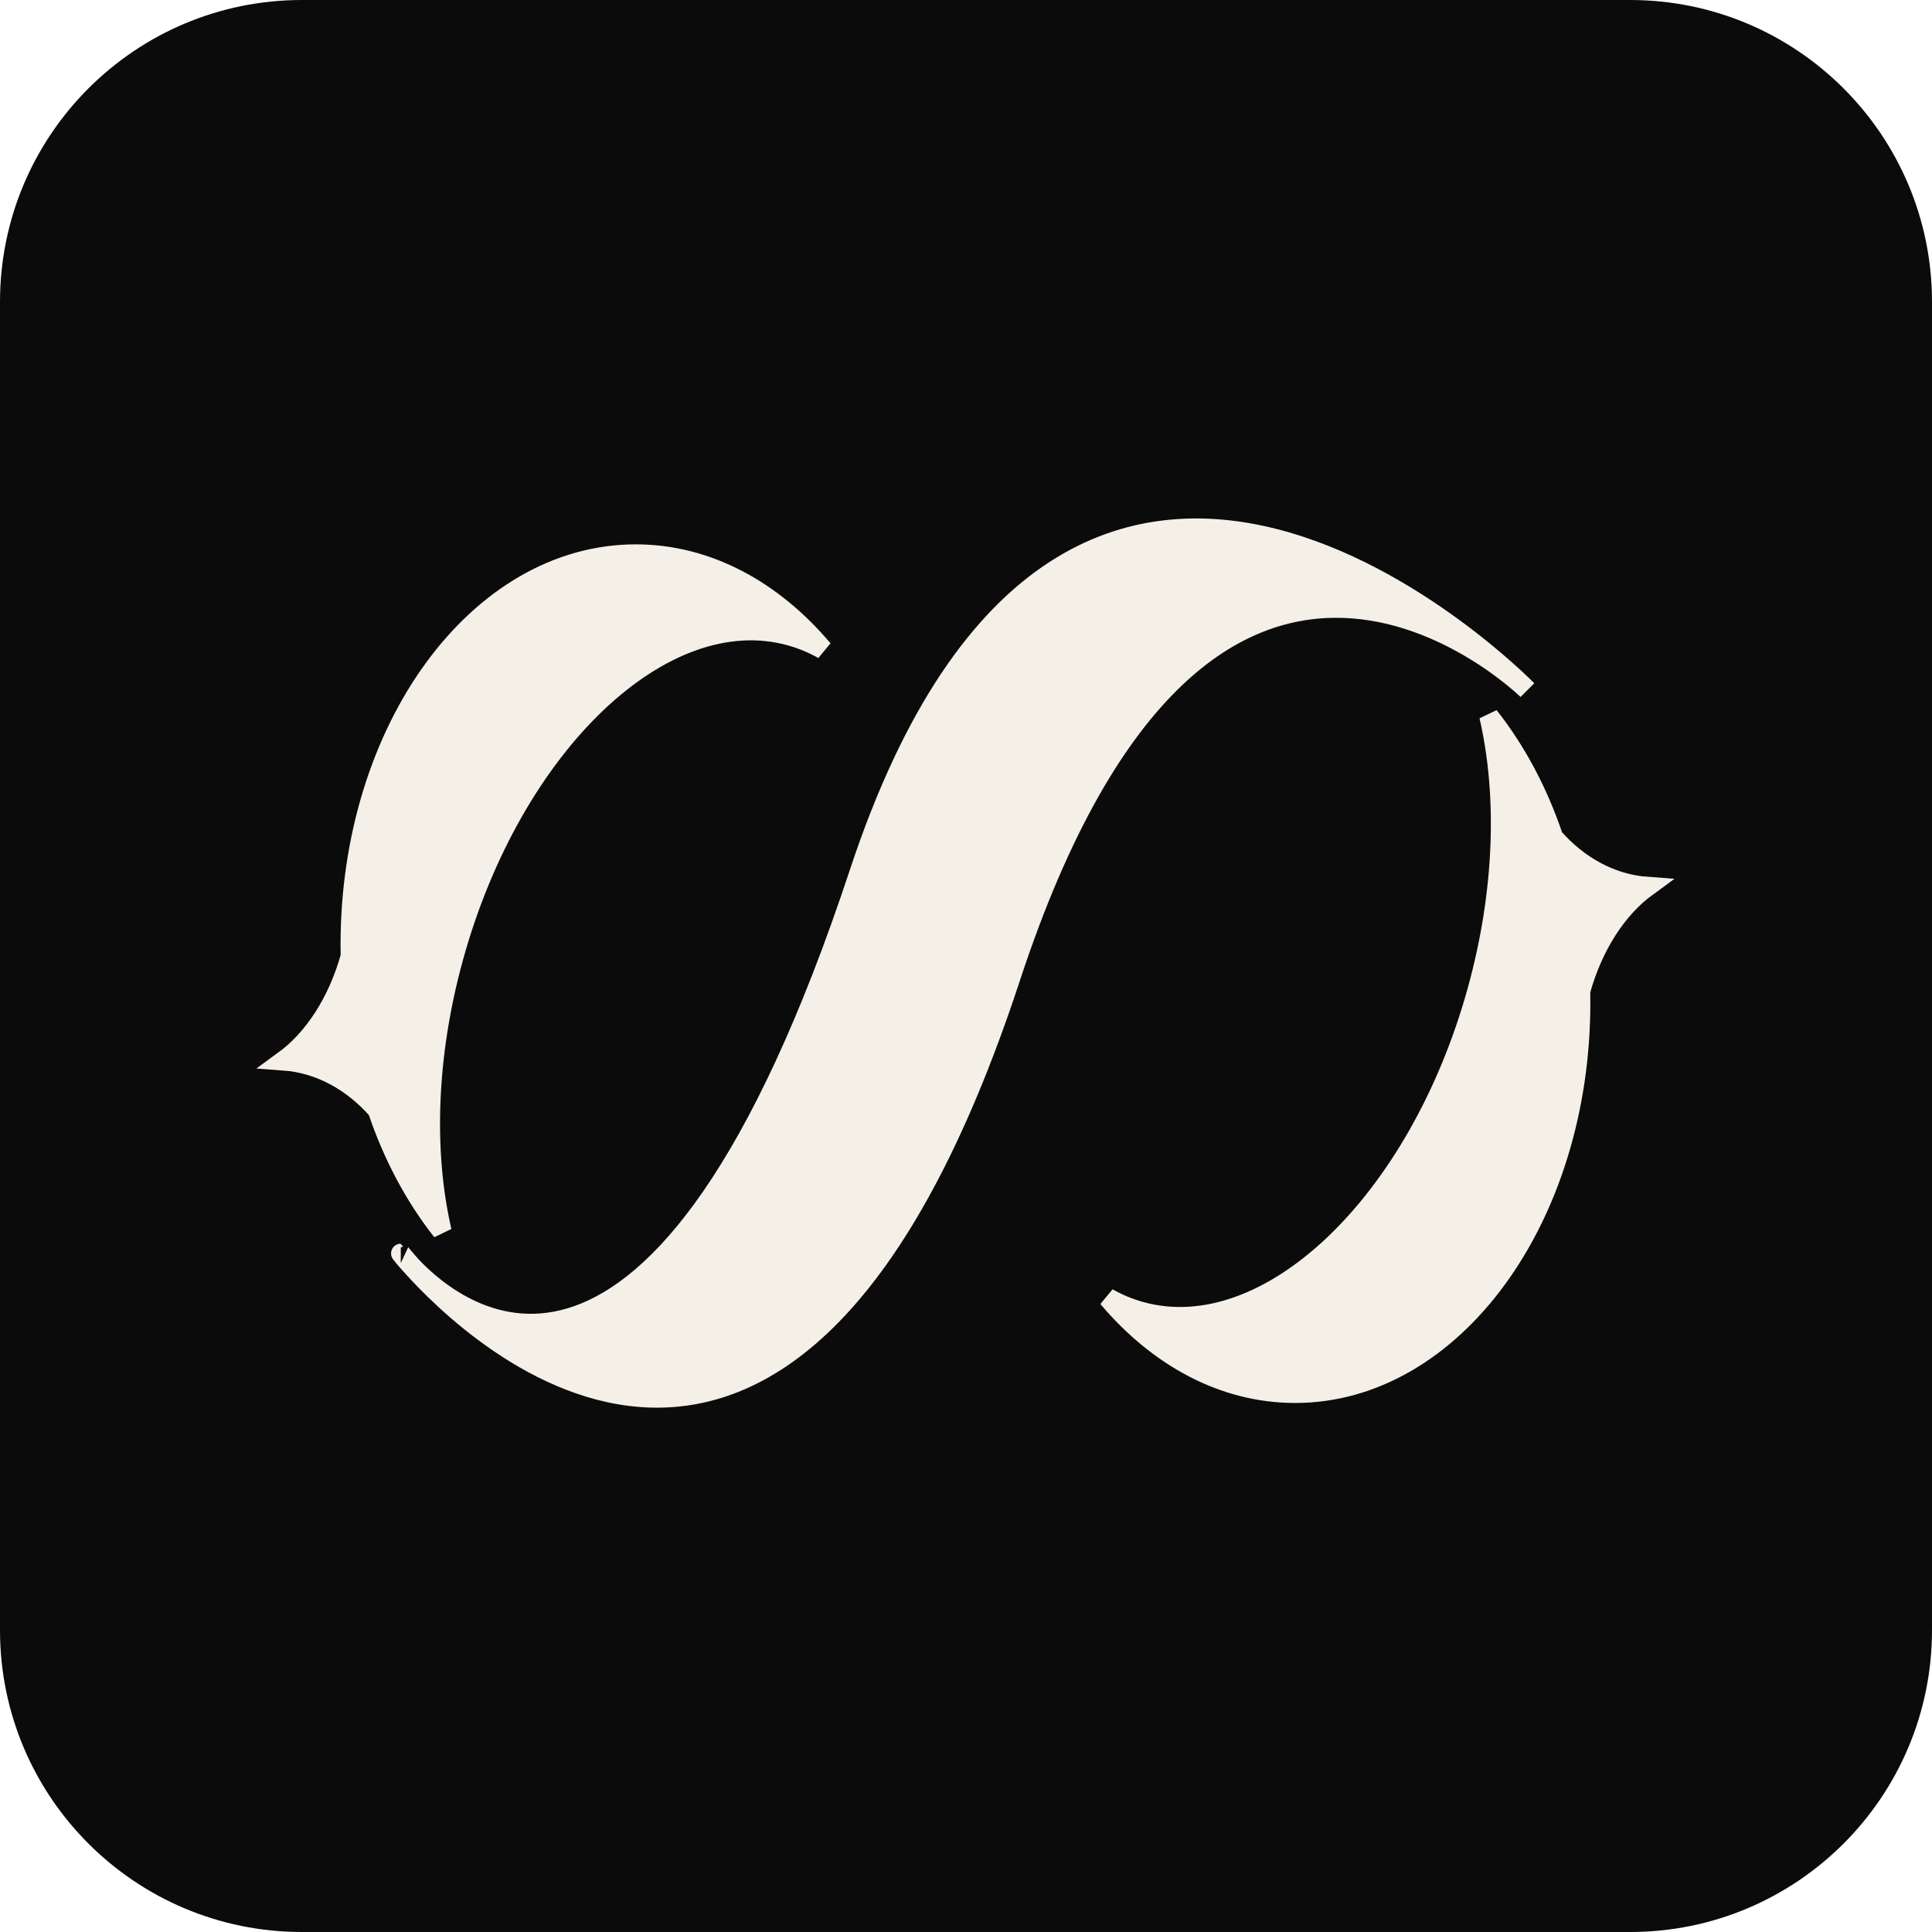
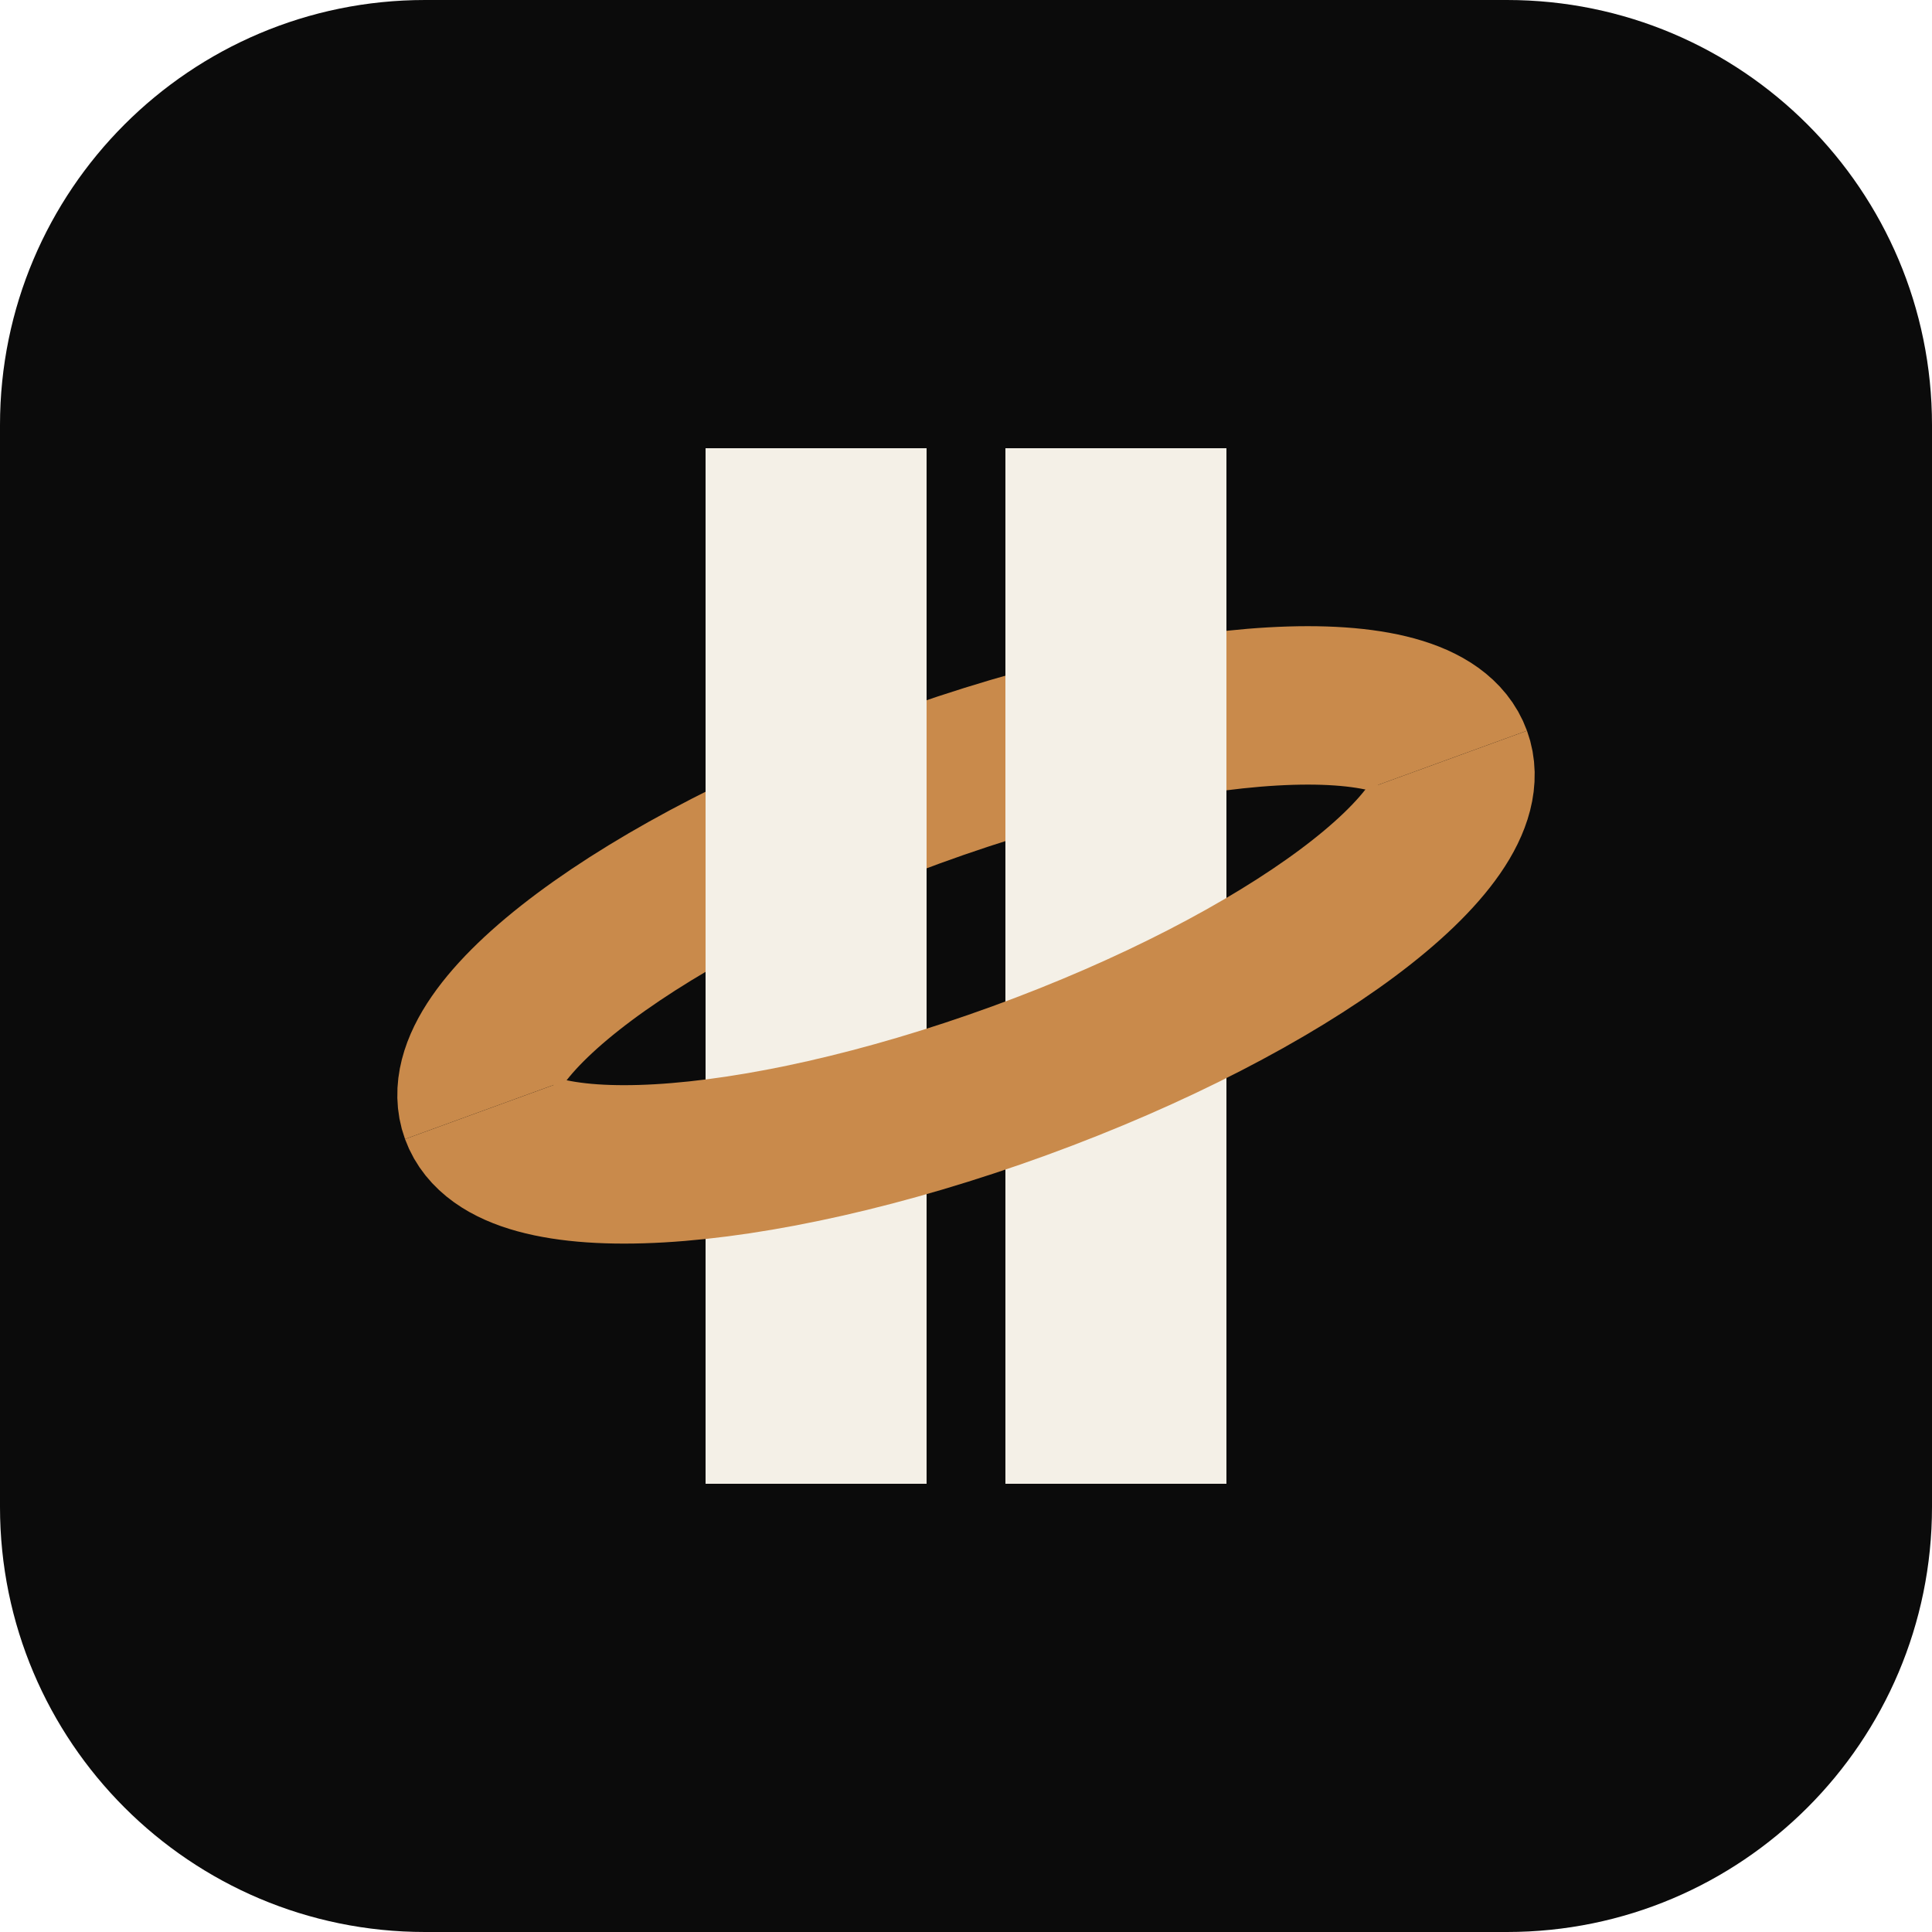
- <svg xmlns="http://www.w3.org/2000/svg" viewBox="0 0 64 64">
-   <rect width="64" height="64" rx="10" fill="#0b0b0b" />
-   <g transform="translate(8 16.685) scale(0.128686)" fill="#f4f0e7" stroke="#f4f0e7">
-     <path id="ENDLLS-Mark" fill-rule="evenodd" stroke-width="5" d="M 101.501 12.971 C 60.907 12.971 28 57.972 28 113.484 L 28.032 116.5 C 24.782 128.192 18.596 137.749 10.83 143.401 C 20.218 144.088 28.634 148.846 34.987 156.096 C 38.985 167.959 44.671 178.515 51.591 187.273 C 46.925 167.068 47.578 142.176 54.648 116.625 C 69.773 61.967 108.539 24.993 141.235 34.043 C 144.219 34.869 147.05 36.05 149.719 37.556 C 136.797 22.259 119.942 12.971 101.501 12.971 Z M 41.001 192.995 C 41 192.995 41.939 194.274 43.699 196.151 C 41.93 194.179 41 192.995 41.001 192.995 Z M 331 47.975 C 331 47.975 214.191 -71.897 159 94.982 C 107.456 250.834 55.89 209.149 43.699 196.151 C 59.415 213.764 141.497 294.021 198 121.985 C 248.865 -32.883 331 47.975 331 47.975 Z M 337.735 85.871 C 333.734 74.007 328.048 63.452 321.128 54.694 C 325.794 74.899 325.141 99.791 318.071 125.342 C 302.946 180 264.18 216.973 231.484 207.924 C 228.499 207.098 225.669 205.917 223 204.411 C 235.921 219.708 252.777 228.996 271.219 228.996 C 311.812 228.996 344.719 183.995 344.719 128.483 L 344.688 125.47 C 347.938 113.773 354.124 104.215 361.891 98.564 C 352.5 97.879 344.085 93.121 337.735 85.871 Z" />
-   </g>
+ <svg xmlns="http://www.w3.org/2000/svg" viewBox="0 0 1000 1000" role="img" aria-label="Endlls">
+   <rect width="1000" height="1000" rx="220" fill="#0b0b0b" />
+   <path d="M232.0 483.9 A268.0 80.4 0 0 1 768.0 483.9" transform="rotate(-20.0 500.0 483.9)" fill="none" stroke="#c98a4b" stroke-width="82.0" />
+   <rect x="365.2" y="232.0" width="114.4" height="536.0" fill="#f4f0e7" />
+   <rect x="520.4" y="232.0" width="114.4" height="536.0" fill="#f4f0e7" />
+   <path d="M768.0 483.9 A268.0 80.4 0 0 1 232.0 483.9" transform="rotate(-20.0 500.0 483.9)" fill="none" stroke="#c98a4b" stroke-width="82.0" />
</svg>
